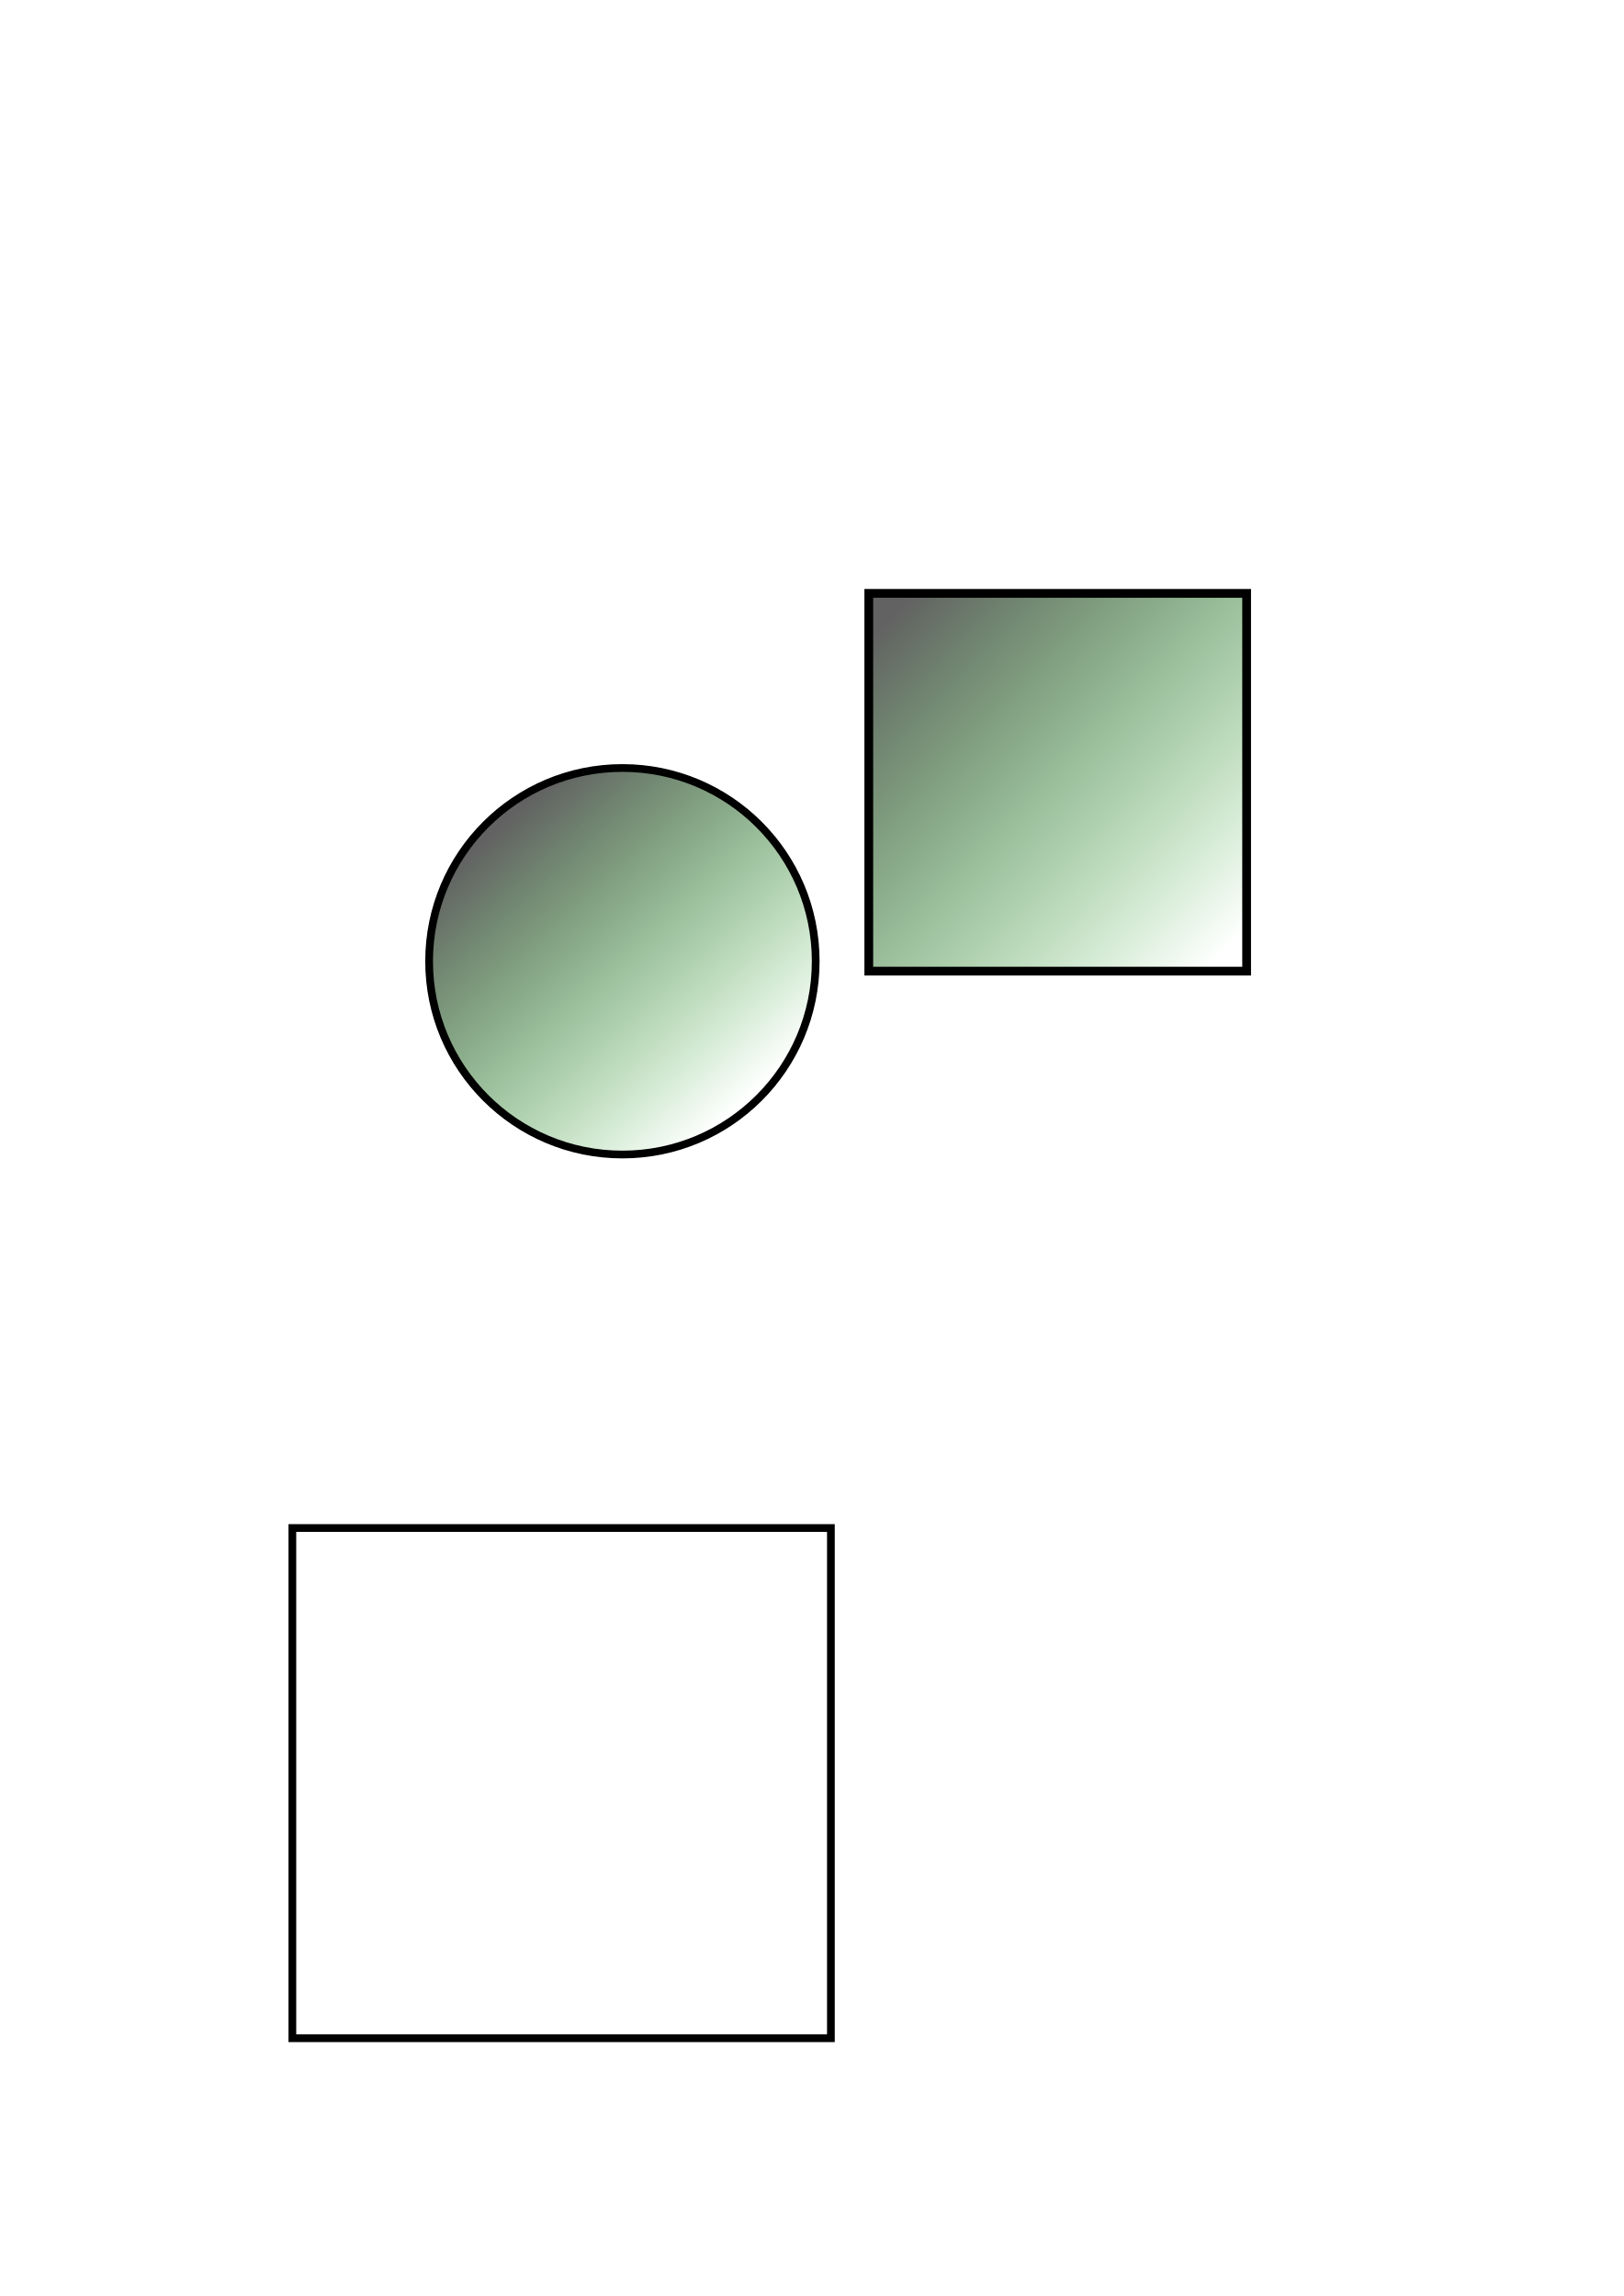
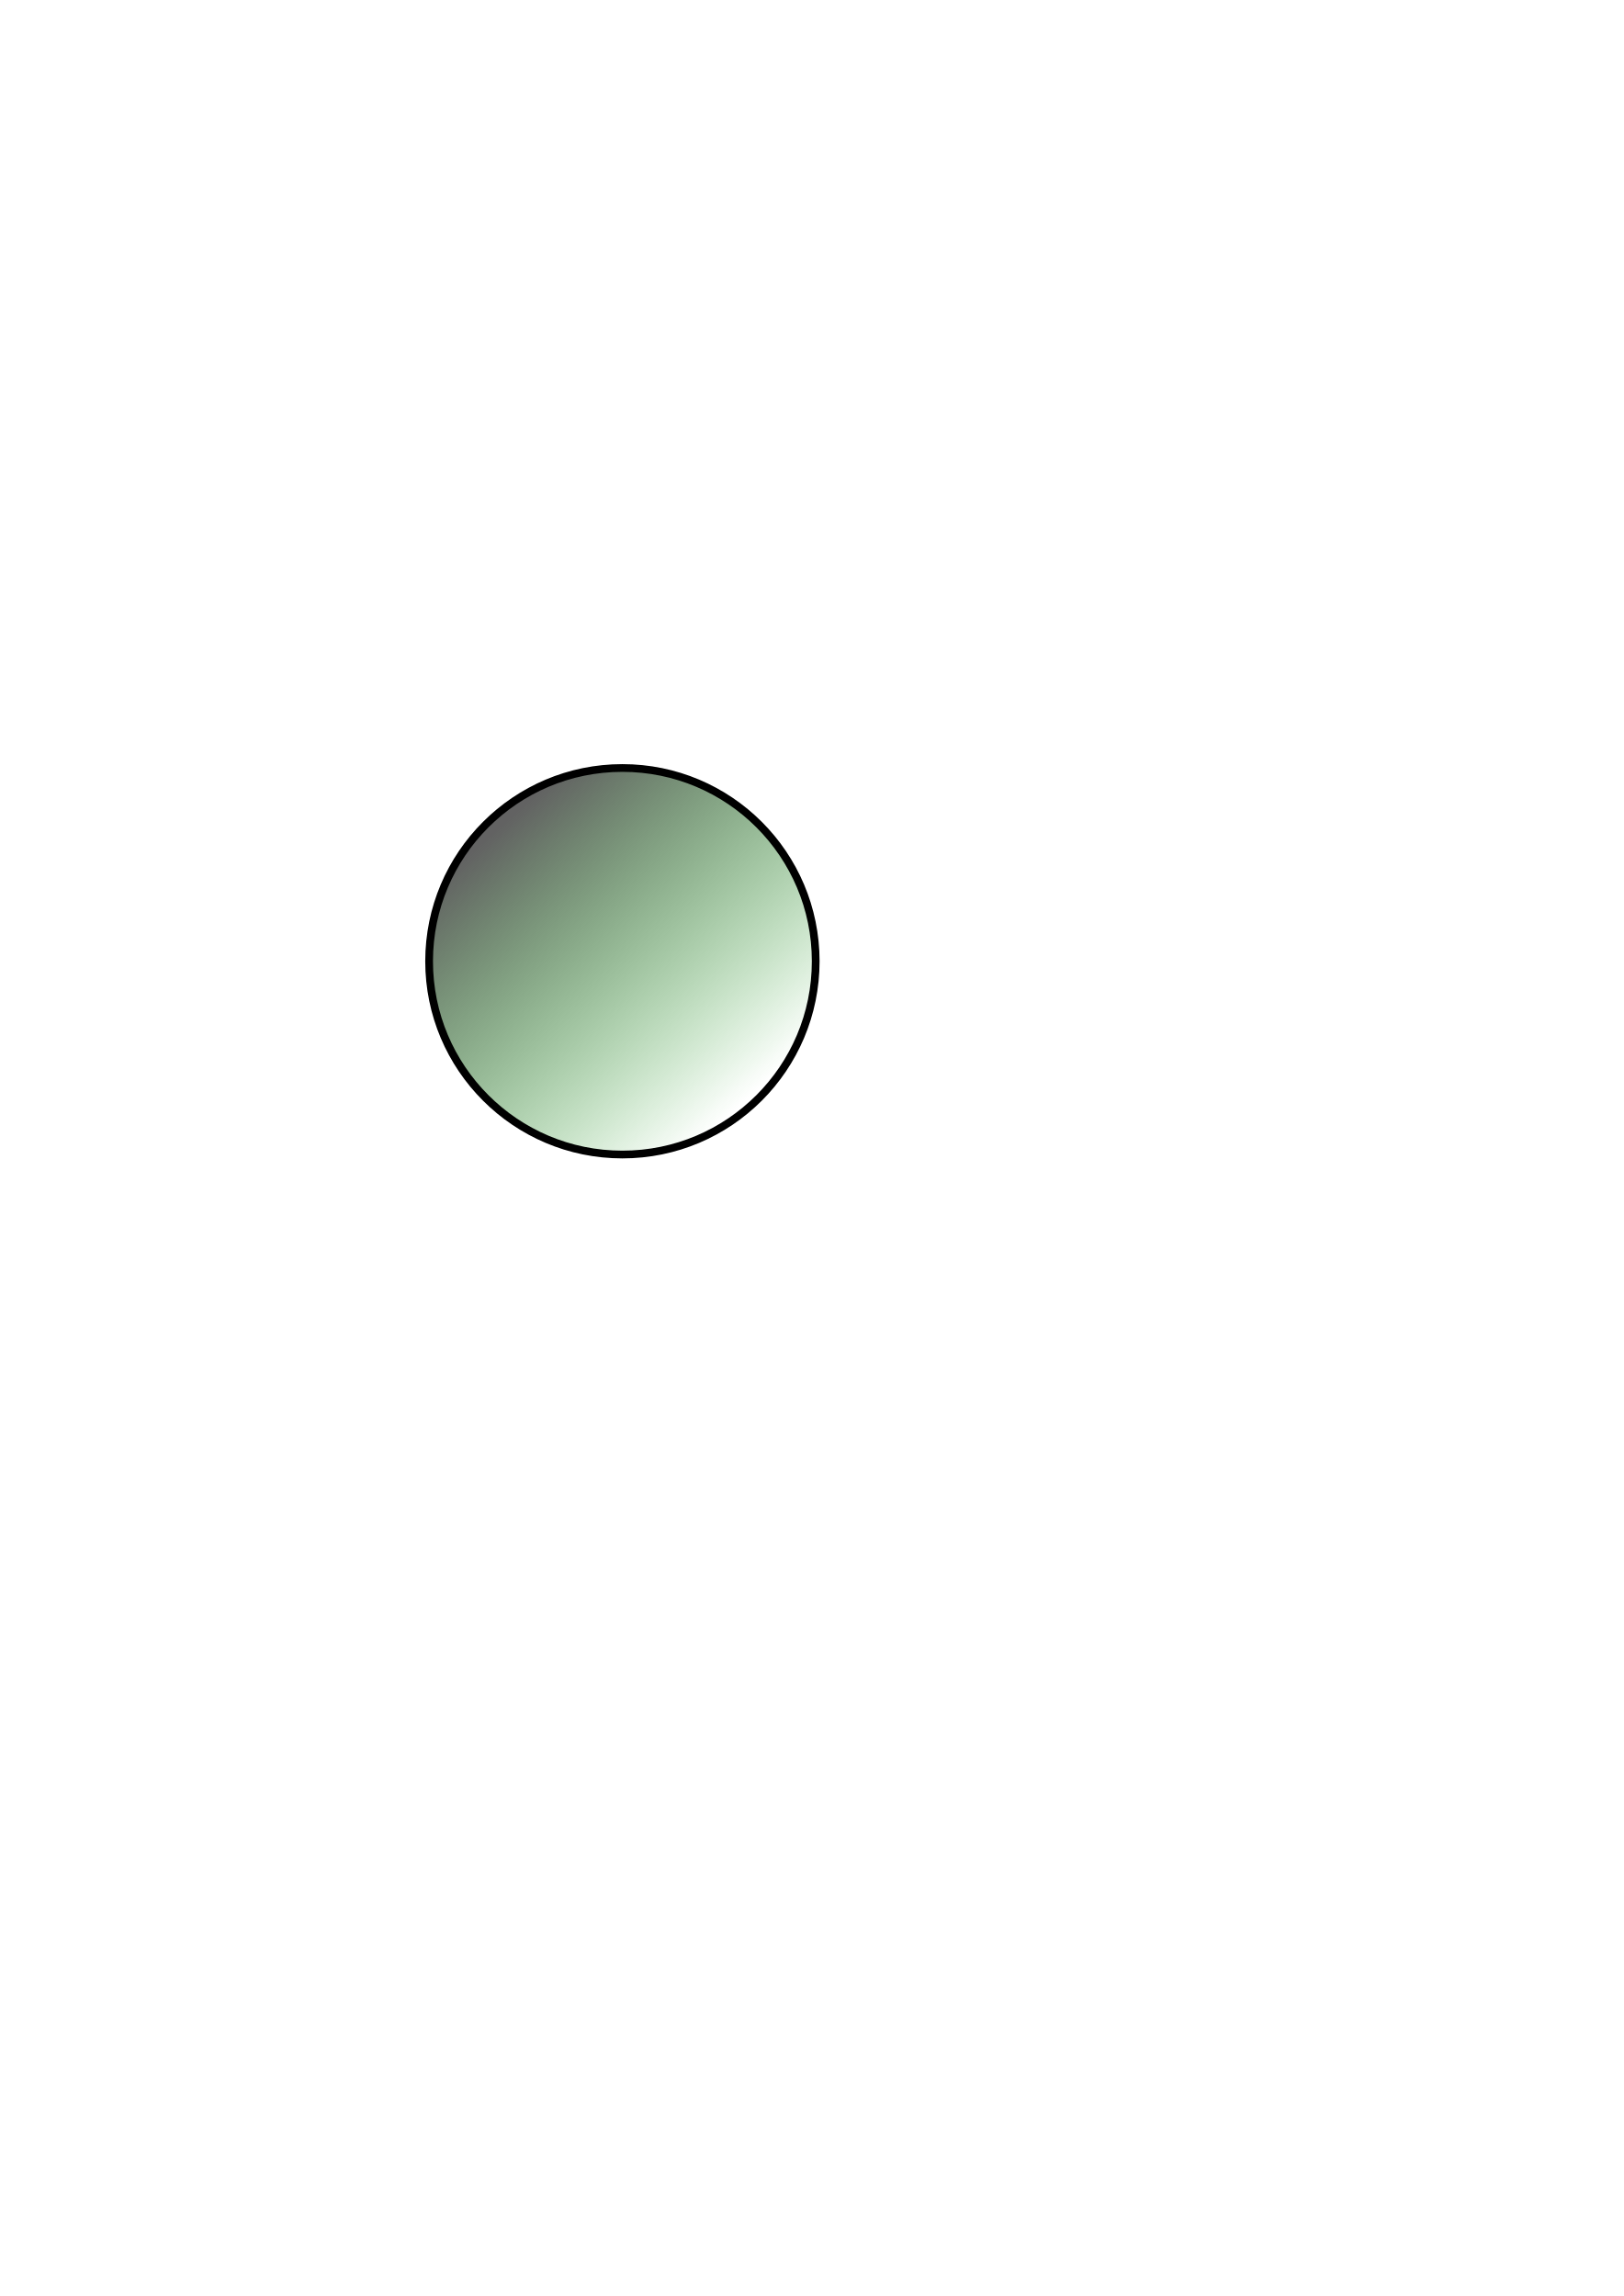
<svg xmlns="http://www.w3.org/2000/svg" xmlns:xlink="http://www.w3.org/1999/xlink" width="210mm" height="297mm" viewBox="0 0 210 297" version="1.1" id="svg556" xml:space="preserve">
  <defs id="defs553">
-     <linearGradient id="linearGradient1235">
-       <stop style="stop-color:#0f9b0f;stop-opacity:0;" offset="0" id="stop1231" />
-       <stop style="stop-color:#626262;stop-opacity:1;" offset="1" id="stop1233" />
-     </linearGradient>
    <linearGradient id="linearGradient14358">
      <stop style="stop-color:#0f9b0f;stop-opacity:0;" offset="0" id="stop14354" />
      <stop style="stop-color:#626262;stop-opacity:1;" offset="1" id="stop14356" />
    </linearGradient>
    <rect x="233.597" y="353.784" width="146.524" height="125.812" id="rect12233" />
    <linearGradient id="fondIcone">
      <stop style="stop-color:#0f9b0f;stop-opacity:0;" offset="0" id="stop7971" />
      <stop style="stop-color:#626262;stop-opacity:1;" offset="1" id="stop7969" />
    </linearGradient>
    <rect x="233.597" y="353.784" width="146.524" height="125.812" id="rect12368" />
    <rect x="233.597" y="353.784" width="146.524" height="125.812" id="rect12612" />
    <rect x="233.597" y="353.784" width="146.524" height="125.812" id="rect12763" />
    <radialGradient xlink:href="#fondIcone" id="radialGradient12891" gradientUnits="userSpaceOnUse" gradientTransform="matrix(1,0,0,1.151189,0,-2.70251)" cx="57.406" cy="17.875" fx="57.406" fy="17.875" r="27.132" />
    <linearGradient xlink:href="#linearGradient14358" id="linearGradient14360" x1="96.133" y1="142.559" x2="64.291" y2="107.315" gradientUnits="userSpaceOnUse" />
-     <linearGradient xlink:href="#linearGradient1235" id="linearGradient1237" x1="158.723" y1="122.749" x2="114.85" y2="80.212" gradientUnits="userSpaceOnUse" />
  </defs>
  <g id="g12761">
    <g id="g12889" transform="translate(-46.28068,-167.2344)">
      <path style="display:inline;mix-blend-mode:screen;fill:url(#radialGradient12891);fill-opacity:1;stroke:#000000;stroke-width:1;stroke-dasharray:none;stroke-opacity:1" id="path12755" d="M 83.875,33.344 57.244,48.532 30.776,33.063 30.938,2.406 57.568,-12.782 84.037,2.687 Z" transform="matrix(0.9576136,0,0,0.8401841,72.78824,203.7786)" />
    </g>
  </g>
  <g id="layer8">
    <circle style="fill:url(#linearGradient14360);fill-rule:evenodd;stroke-width:1;stroke:#000000;stroke-opacity:1;stroke-dasharray:none;fill-opacity:1" id="path1446" cx="80.498" cy="124.344" r="25" />
  </g>
-   <g id="layer1">
-     <rect style="fill:url(#linearGradient1237);fill-opacity:1;stroke:#000000;stroke-width:1.133" id="rect1169" width="48.867" height="48.867" x="112.364" y="76.755" />
-   </g>
-   <g id="layer2">
-     <rect style="fill:none;stroke:#000000;stroke-width:1;stroke-dasharray:none;stroke-opacity:1;fill-opacity:1" id="rect554" width="69.65" height="66" x="37.812" y="197.656" />
-   </g>
</svg>
